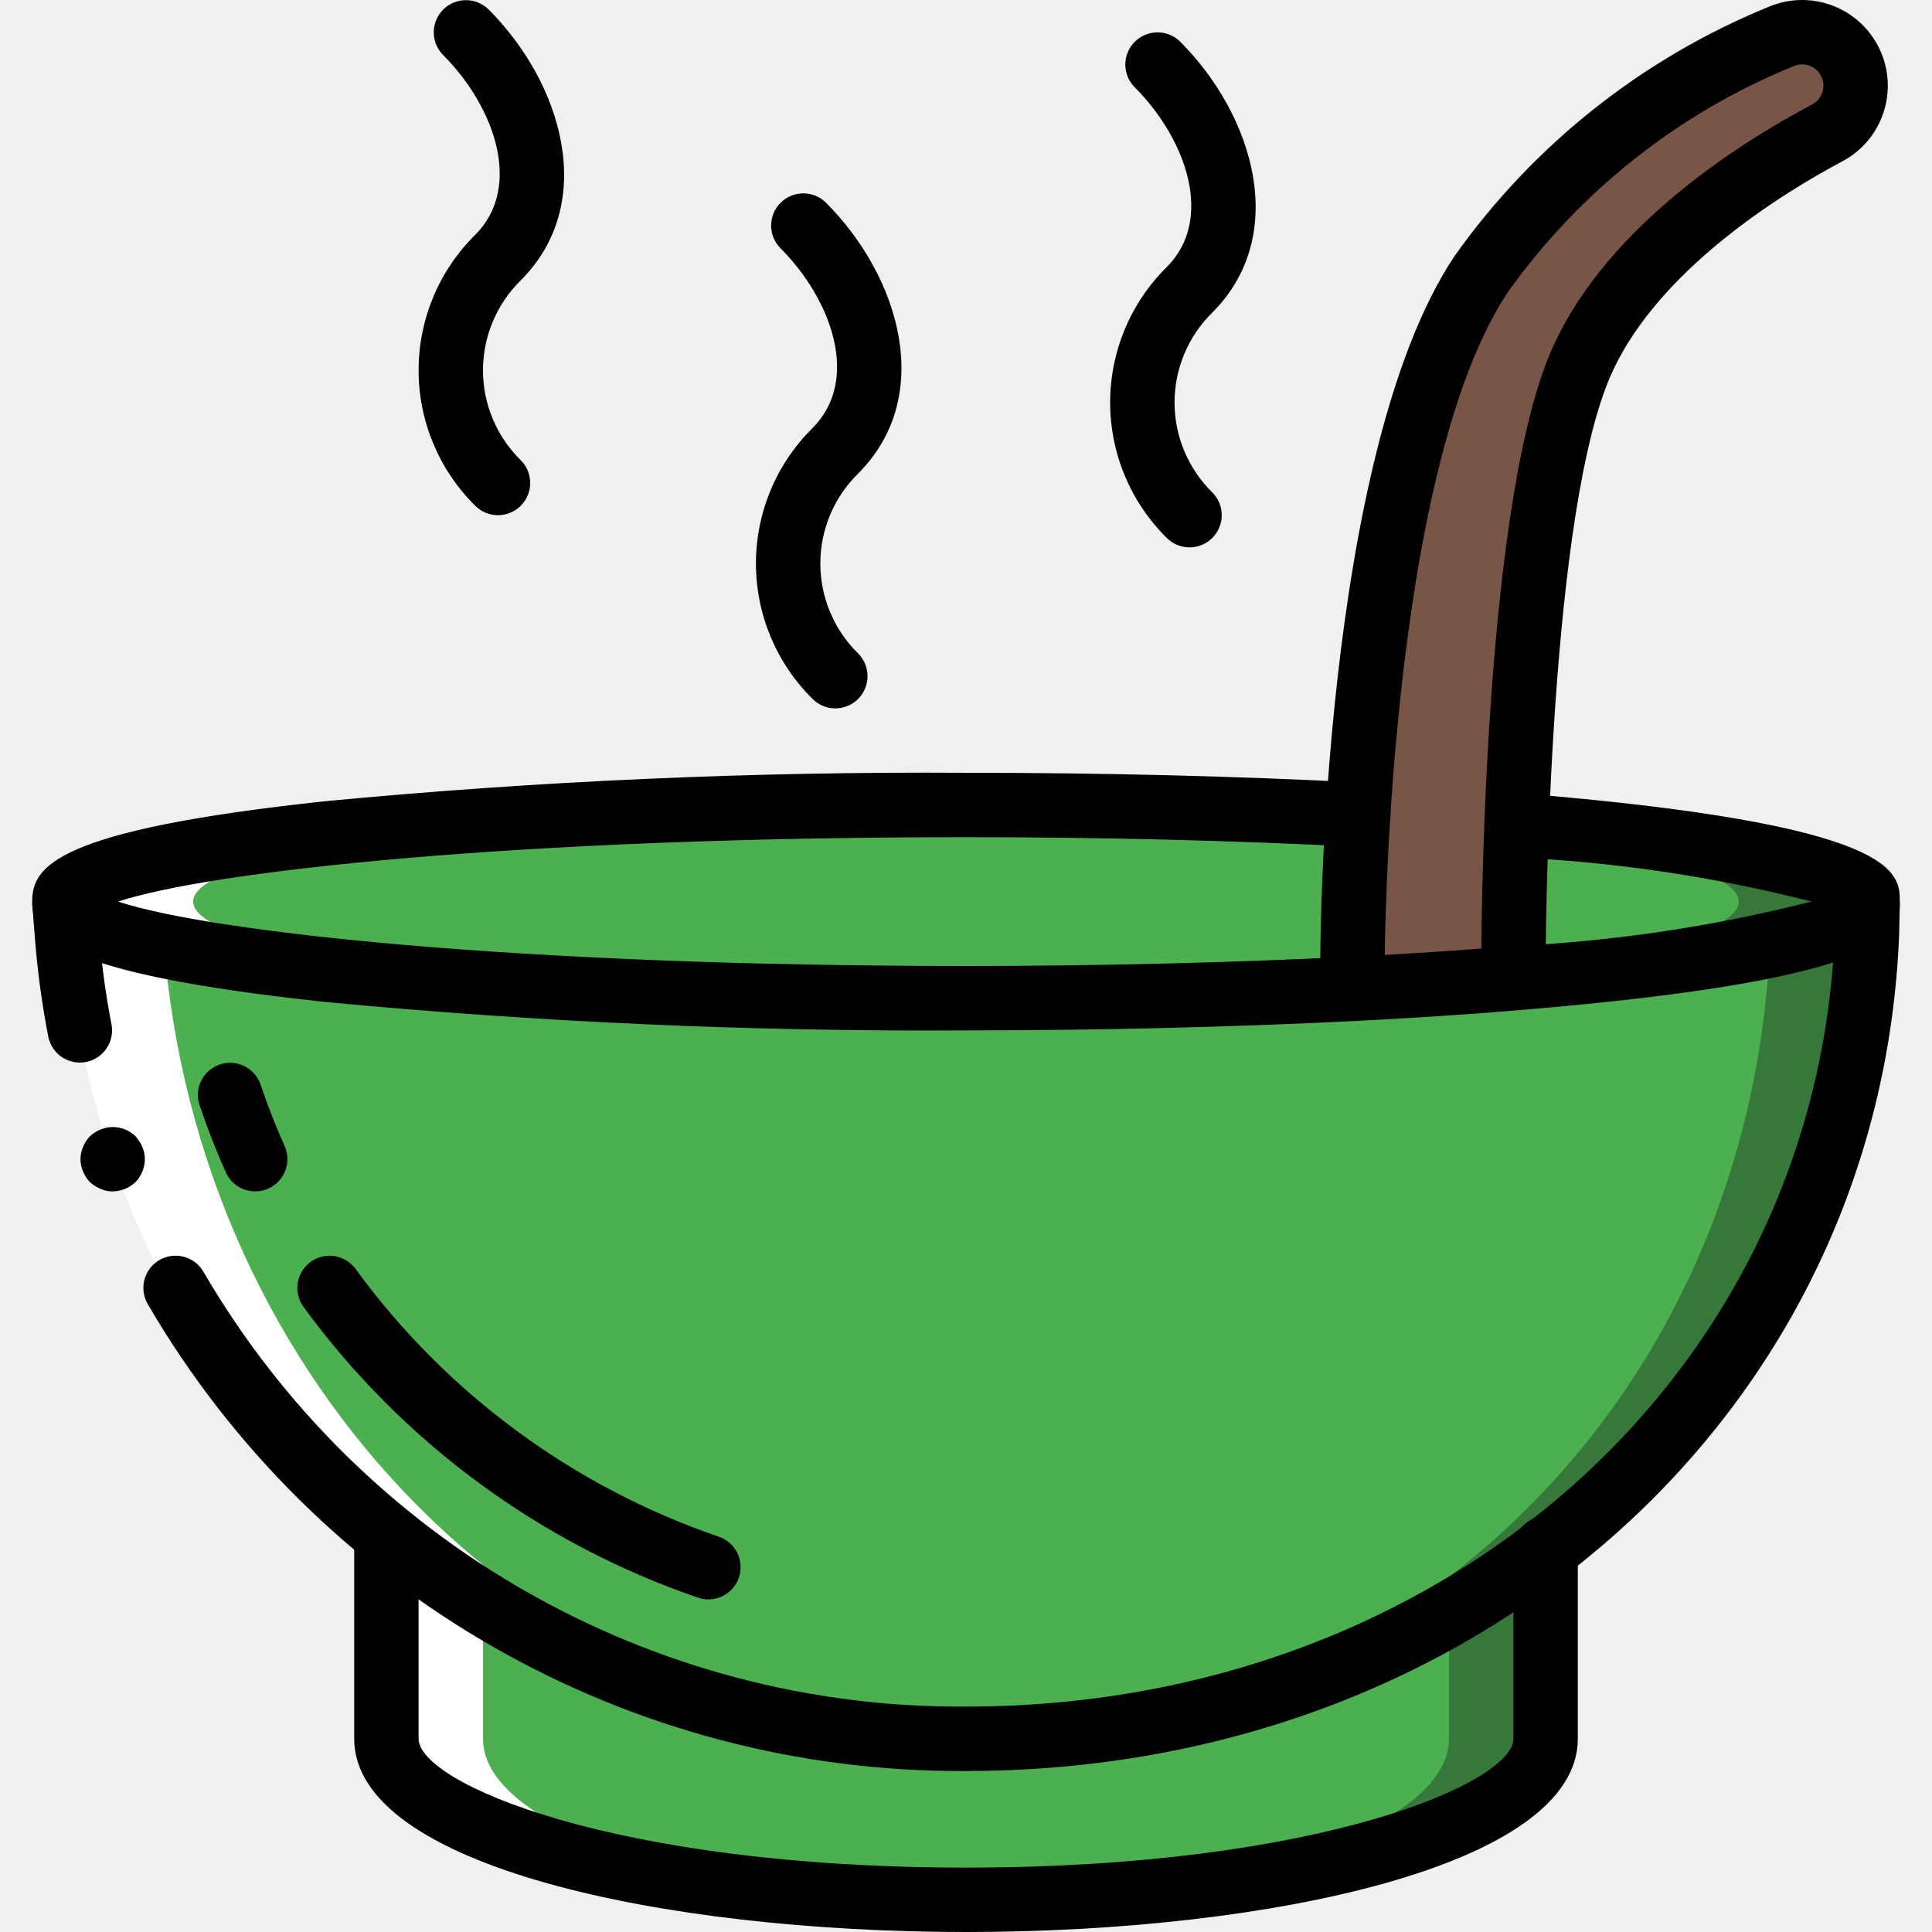
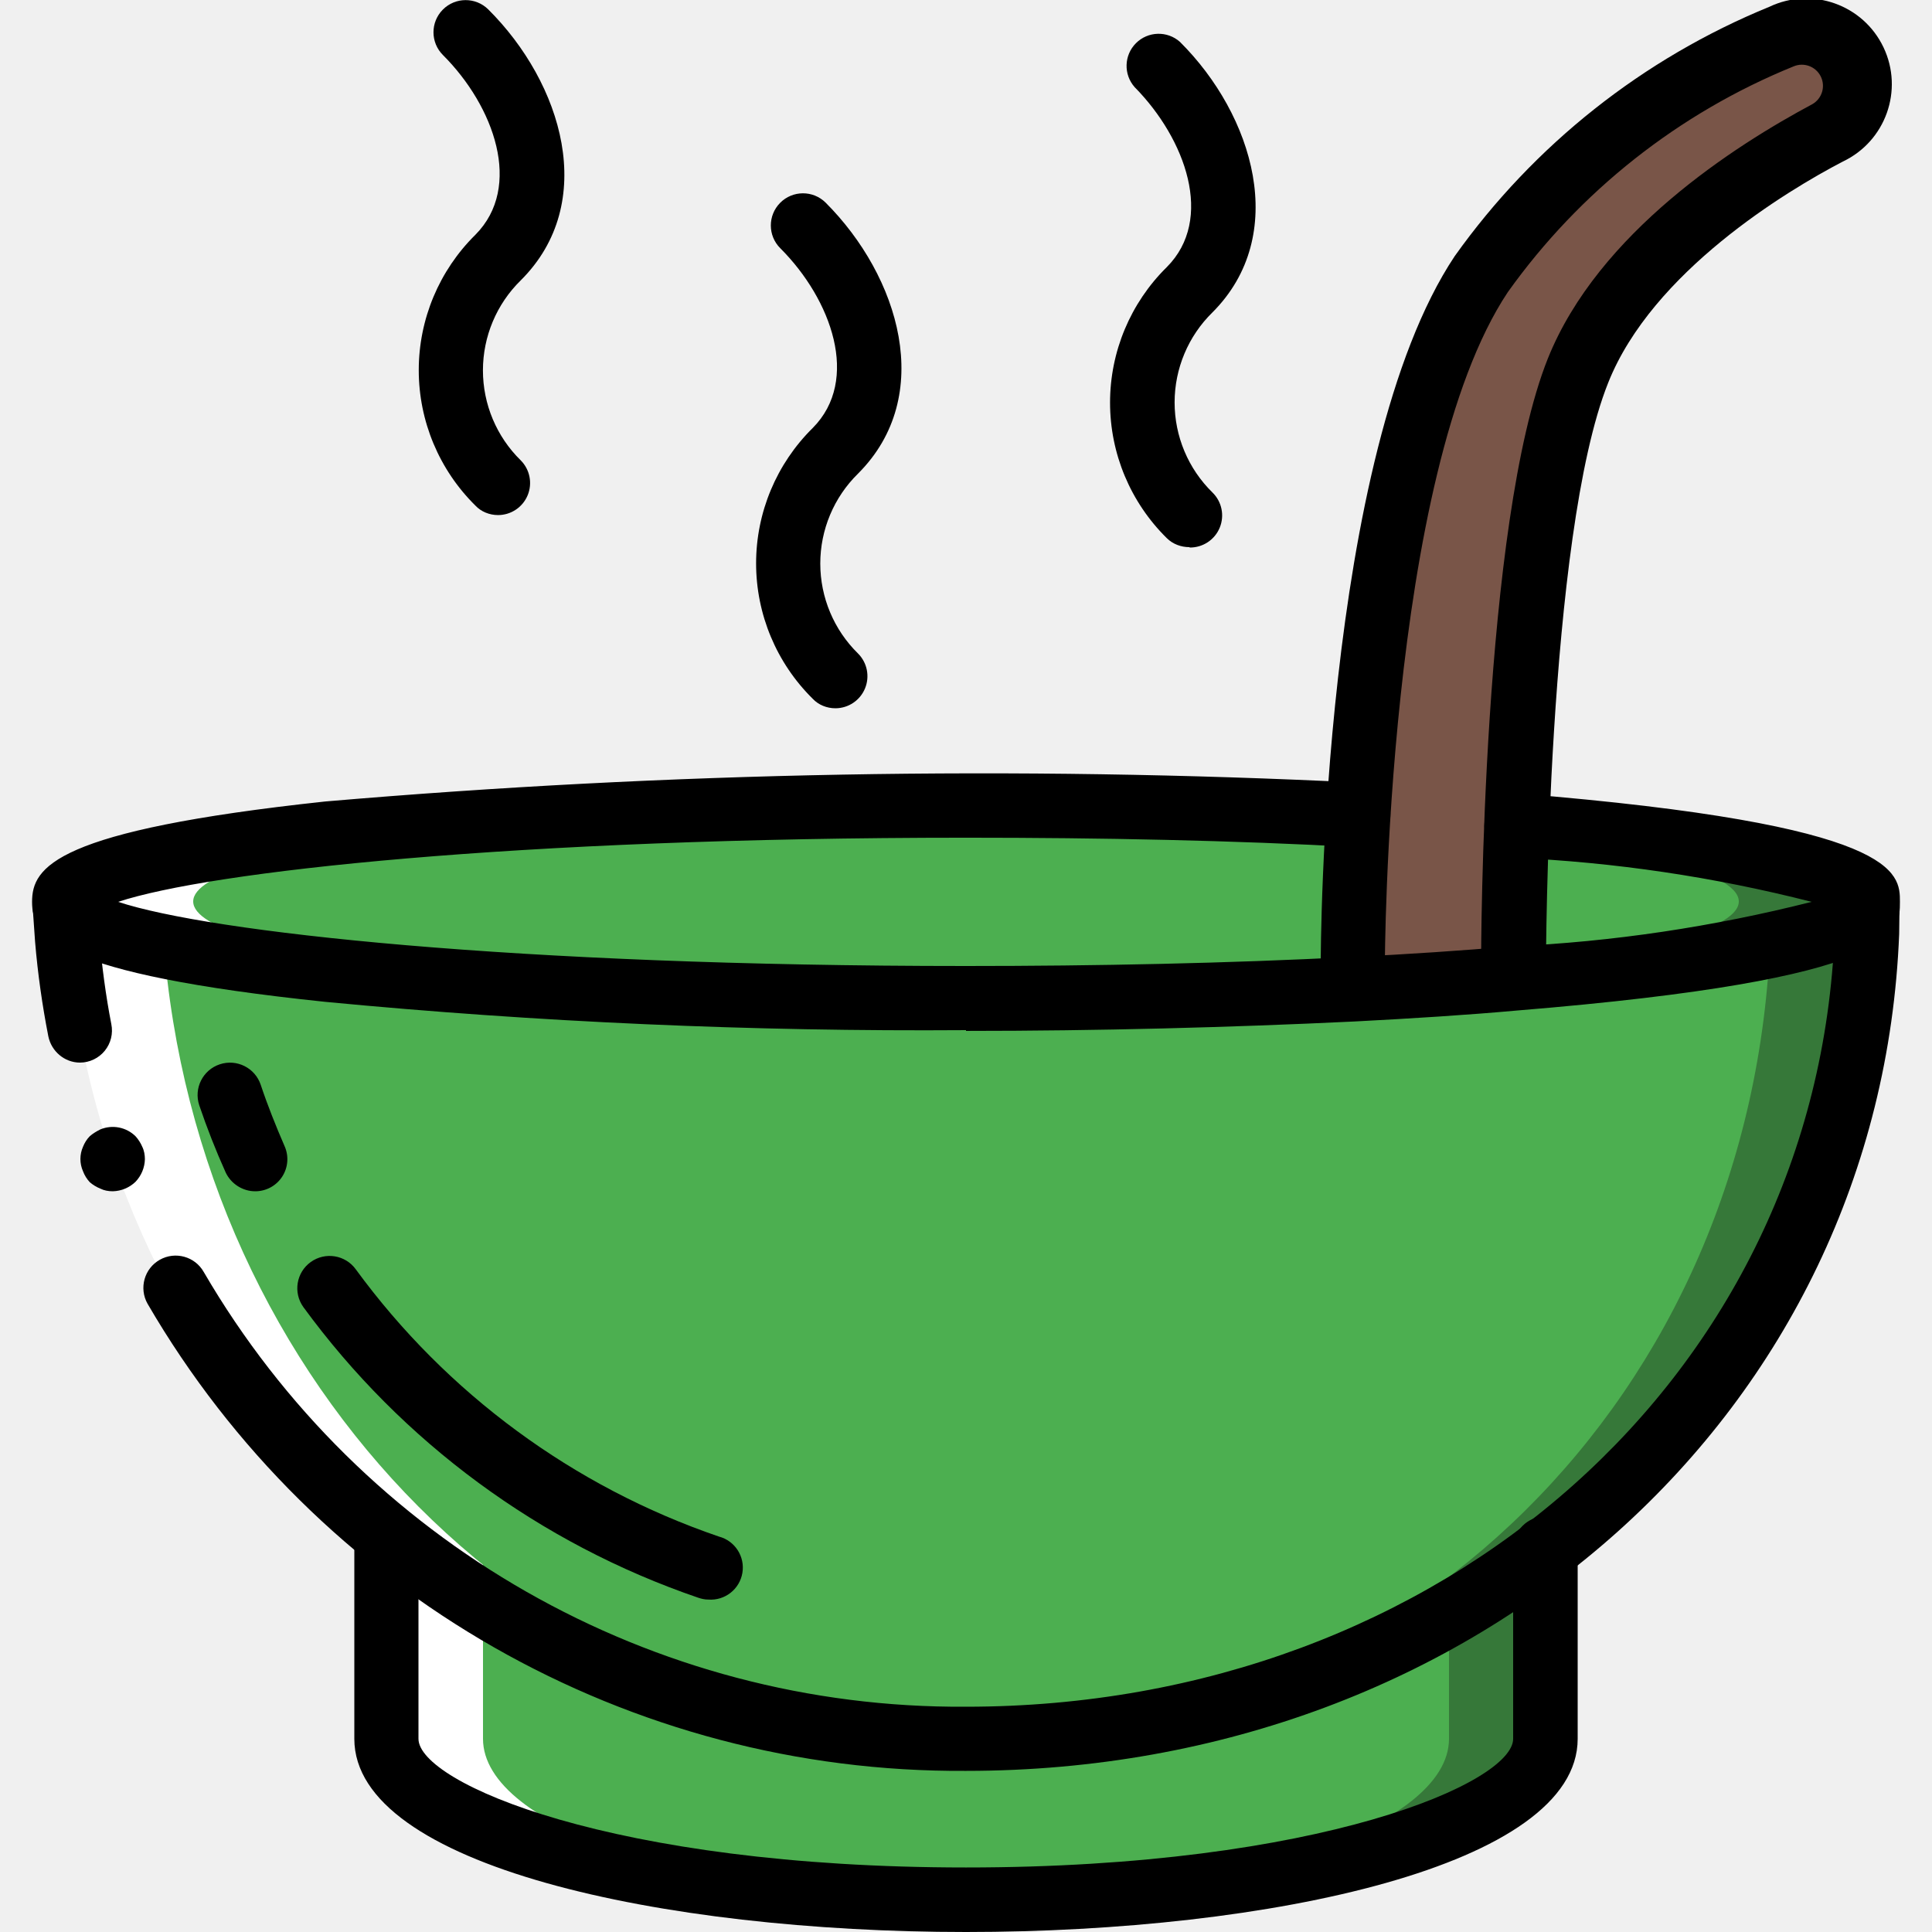
- <svg xmlns="http://www.w3.org/2000/svg" version="1.1" id="Capa_1" x="0px" y="0px" viewBox="0 0 511.993 511.993" style="enable-background:new 0 0 511.993 511.993;" xml:space="preserve">
-   <path style="fill:#367839;" d="M494.93,238.927c0,0-0.158,7.509-0.158,8.533c-2.933,119.861-101.823,215.016-221.709,213.333  c-116.559,0-212.12-93.355-221.154-211.968c-0.317-3.84-0.713-9.899-0.713-9.899" />
-   <path style="fill:#FFFFFF;" d="M460.797,238.927c0,0-0.158,7.509-0.158,8.533c-2.933,119.861-101.823,215.016-221.708,213.333  c-116.559,0-212.12-93.355-221.154-211.968c-0.317-3.84-0.713-9.899-0.713-9.899" />
-   <path style="fill:#367839;" d="M409.597,410.361v50.432c0,23.552-61.137,42.667-136.533,42.667s-136.533-19.115-136.533-42.667  v-54.016" />
-   <path style="fill:#FFFFFF;" d="M375.463,410.361v50.432c0,23.552-61.137,42.667-136.533,42.667s-136.533-19.115-136.533-42.667  v-54.016" />
-   <g>
-     <path style="fill:#4CAF50;" d="M469.33,238.927c0,0-0.152,7.509-0.152,8.533c-4.267,123.136-98.057,213.333-213.181,213.333   c-112.076,0-203.962-93.355-212.648-211.968c-0.305-3.84-0.686-9.899-0.686-9.899" />
-     <path style="fill:#4CAF50;" d="M383.997,410.361v50.432c0,23.552-57.316,42.667-128,42.667s-128-19.115-128-42.667v-54.016" />
+ <svg xmlns="http://www.w3.org/2000/svg" version="1.1" id="Capa_1" x="0" y="0" viewBox="0 0 512 512" xml:space="preserve">
+   <path d="m495 239-.2 8.5A218.7 218.7 0 0 1 273 460.8c-116.6 0-212.2-93.4-221.2-212l-.7-9.9" fill="#367839" />
+   <path d="m460.8 239-.2 8.5A218.7 218.7 0 0 1 239 460.8c-116.5 0-212-93.4-221.1-212L17 239" fill="#fff" />
+   <path d="M409.6 410.4v50.4c0 23.5-61.1 42.7-136.5 42.7s-136.6-19.2-136.6-42.7v-54" fill="#367839" />
+   <path d="M375.5 410.4v50.4c0 23.5-61.2 42.7-136.6 42.7s-136.5-19.2-136.5-42.7v-54" fill="#fff" />
+   <g fill="#4caf50">
+     <path d="m469.3 239-.1 8.5c-4.3 123.1-98 213.3-213.2 213.3-112 0-204-93.4-212.7-212l-.6-9.9" />
+     <path d="M384 410.4v50.4c0 23.5-57.3 42.7-128 42.7s-128-19.2-128-42.7v-54" />
  </g>
-   <path style="fill:#367839;" d="M410.221,218.703c51.525,4.608,84.709,11.947,84.709,20.224s-33.417,15.616-85.253,20.309  c-12.046,1.109-25.024,2.048-38.857,2.816c-28.366,1.536-59.995,2.475-93.49,2.475c-120.146,0-217.6-11.435-217.6-25.6  s97.454-25.6,217.6-25.6c33.883,0,66.057,0.939,94.656,2.56" />
-   <path style="fill:#FFFFFF;" d="M367.555,218.703c51.525,4.608,84.709,11.947,84.709,20.224s-33.417,15.616-85.253,20.309  c-12.046,1.109-25.024,2.048-38.857,2.816c-28.366,1.536-59.995,2.475-93.49,2.475c-120.146,0-217.6-11.435-217.6-25.6  s97.454-25.6,217.6-25.6c33.883,0,66.057,0.939,94.656,2.56" />
-   <path style="fill:#4CAF50;" d="M381.071,218.703c48.494,4.608,79.726,11.947,79.726,20.224s-31.451,15.616-80.238,20.309  c-11.337,1.109-23.552,2.048-36.571,2.816c-26.697,1.536-56.466,2.475-87.991,2.475c-113.079,0-204.8-11.435-204.8-25.6  s91.721-25.6,204.8-25.6c31.89,0,62.171,0.939,89.088,2.56" />
-   <g>
-     <path style="fill:#795548;" d="M358.397,255.993c0,0,0-132.158,34.133-183.358c19.976-28.14,47.571-49.992,79.541-62.987   c3.638-1.539,7.753-1.487,11.352,0.143c3.598,1.63,6.352,4.689,7.595,8.438l0.003,0.008c2.213,6.524-0.624,13.691-6.703,16.932   c-17.963,9.514-53.627,31.669-66.186,63.067c-17.067,42.667-17.067,157.758-17.067,157.758" />
-     <path style="fill:#367839;" d="M60.977,290.179c1.949,5.792,4.168,11.461,6.656,17.007" />
-   </g>
-   <path d="M21.155,281.593c-4.082-0.005-7.59-2.901-8.367-6.908c-1.612-8.317-2.768-16.715-3.462-25.158  c-0.341-3.846-0.775-10.004-0.775-10.004l17.025-1.192c0,0.017,0.417,5.967,0.754,9.742c0.644,7.84,1.715,15.639,3.209,23.362  c0.432,2.221-0.036,4.523-1.302,6.399c-1.266,1.876-3.226,3.171-5.448,3.601C22.251,281.541,21.703,281.594,21.155,281.593  L21.155,281.593z" />
-   <path d="M255.997,469.327c-89.24,0.551-171.961-46.662-216.871-123.779c-1.517-2.649-1.504-5.906,0.034-8.542  c1.538-2.636,4.367-4.251,7.42-4.233c3.052,0.017,5.863,1.664,7.371,4.317c41.866,71.801,118.933,115.731,202.046,115.171  c126.717,0,225.696-88.187,230.238-205.129c-0.009-0.721,0.167-8.4,0.167-8.4l17.058,0.392c0,0.004-0.167,7.337-0.167,8.337  C498.384,374.085,392.072,469.327,255.997,469.327z" />
-   <path d="M29.863,315.727c-1.121,0.03-2.232-0.204-3.246-0.683c-1.032-0.434-1.983-1.04-2.813-1.791  c-0.772-0.816-1.382-1.772-1.796-2.817c-0.906-2.068-0.906-4.42,0-6.487c0.413-1.044,1.023-1.999,1.796-2.813  c0.828-0.754,1.78-1.362,2.813-1.796c3.18-1.33,6.848-0.622,9.305,1.796c0.752,0.83,1.358,1.781,1.792,2.813  c0.438,1.027,0.67,2.13,0.683,3.246c-0.034,2.259-0.918,4.422-2.475,6.059C34.285,314.809,32.122,315.692,29.863,315.727z" />
-   <path d="M187.73,423.852c-0.942,0-1.877-0.158-2.767-0.467c-41.91-14.363-78.395-41.255-104.516-77.038  c-1.808-2.472-2.153-5.722-0.903-8.518c1.249-2.796,3.9-4.708,6.947-5.011c3.047-0.303,6.023,1.05,7.798,3.546  c24.05,32.925,57.635,57.667,96.208,70.879c3.945,1.354,6.333,5.361,5.648,9.476C195.46,420.833,191.901,423.85,187.73,423.852  L187.73,423.852z" />
-   <path d="M67.638,315.722c-3.364,0-6.415-1.976-7.792-5.046c-2.6-5.808-4.942-11.788-6.958-17.771  c-1.504-4.467,0.898-9.307,5.365-10.81c4.467-1.504,9.307,0.898,10.81,5.365c1.842,5.467,3.979,10.929,6.358,16.237  c1.179,2.64,0.942,5.697-0.629,8.124S70.53,315.717,67.638,315.722L67.638,315.722z" />
-   <path d="M401.063,264.527c-4.713,0-8.533-3.821-8.533-8.533c0-4.767,0.2-117.238,17.675-160.929  c13.383-33.454,49.675-56.613,70.121-67.437c2.614-1.458,3.633-4.705,2.32-7.395s-4.499-3.885-7.257-2.721  C444.967,29.87,418.69,50.632,399.63,77.37c-32.304,48.454-32.7,177.329-32.7,178.625c0,4.713-3.82,8.533-8.533,8.533l0,0  c-4.713,0-8.533-3.821-8.533-8.533c0-5.5,0.404-135.35,35.567-188.092c20.921-29.515,49.827-52.451,83.325-66.116  c11.173-4.709,24.075,0.192,29.303,11.132s0.938,24.057-9.745,29.793c-14.796,7.834-50.479,29.238-62.258,58.696  c-16.271,40.666-16.458,153.454-16.458,154.587C409.597,260.706,405.776,264.527,401.063,264.527z" />
-   <path d="M315.238,145.06c-2.264,0.003-4.435-0.897-6.033-2.5c-9.603-9.478-15.008-22.408-15.008-35.9s5.405-26.422,15.008-35.9  c12.708-12.708,5.087-34.046-8.533-47.667c-3.288-3.34-3.267-8.706,0.047-12.019s8.68-3.335,12.019-0.047  c19.471,19.471,29.079,51.254,8.533,71.8c-6.401,6.278-10.008,14.867-10.008,23.833s3.607,17.555,10.008,23.833  c2.44,2.44,3.169,6.11,1.849,9.298C321.8,142.98,318.689,145.059,315.238,145.06L315.238,145.06z" />
-   <path d="M221.372,187.727c-2.264,0.003-4.435-0.897-6.033-2.5c-9.603-9.478-15.008-22.408-15.008-35.9  c0-13.492,5.405-26.422,15.008-35.9c12.708-12.708,5.087-34.046-8.533-47.667c-3.288-3.34-3.267-8.706,0.047-12.019  s8.68-3.335,12.019-0.047c19.471,19.471,29.079,51.254,8.533,71.8c-6.401,6.278-10.008,14.867-10.008,23.833  s3.607,17.555,10.008,23.833c2.44,2.441,3.169,6.11,1.849,9.298C227.933,185.647,224.823,187.726,221.372,187.727L221.372,187.727z" />
-   <path d="M131.972,136.527c-2.264,0.003-4.435-0.897-6.033-2.5c-9.603-9.478-15.008-22.408-15.008-35.9s5.405-26.422,15.008-35.9  c12.708-12.708,5.088-34.046-8.533-47.667c-3.288-3.34-3.267-8.706,0.047-12.019c3.314-3.314,8.68-3.335,12.019-0.047  c19.471,19.471,29.079,51.254,8.533,71.8c-6.401,6.278-10.008,14.867-10.008,23.833s3.607,17.555,10.008,23.833  c2.44,2.44,3.169,6.11,1.849,9.298C138.533,134.447,135.423,136.526,131.972,136.527L131.972,136.527z" />
-   <path d="M255.997,511.993c-80.571,0-162.133-17.587-162.133-51.2v-54.017c0-4.713,3.821-8.533,8.533-8.533  c4.713,0,8.533,3.82,8.533,8.533v54.017c0,11.583,51.204,34.133,145.067,34.133s145.067-22.55,145.067-34.133V410.36  c0-4.713,3.821-8.533,8.533-8.533c4.713,0,8.533,3.821,8.533,8.533v50.433C418.13,494.406,336.567,511.993,255.997,511.993z" />
-   <path d="M255.997,273.06c-56.706,0.35-113.394-2.166-169.846-7.538C14.522,257.855,8.53,248.18,8.53,238.926  s5.992-18.929,77.621-26.596c56.452-5.371,113.14-7.887,169.846-7.537c36.221,0,71.342,0.867,104.379,2.571  c3.051,0.149,5.789,1.917,7.18,4.637c1.391,2.719,1.222,5.975-0.442,8.535c-1.665,2.561-4.571,4.037-7.621,3.87  c-32.742-1.687-67.567-2.546-103.496-2.546c-119.942,0-200.488,9.079-224.704,17.067c24.217,7.987,104.763,17.067,224.704,17.067  c34.708,0,69.104-0.829,102.233-2.467c15.004-0.754,29.263-1.696,42.375-2.796c26.815-1.227,53.435-5.187,79.446-11.817  c-25.804-6.598-52.218-10.521-78.825-11.708c-4.697-0.382-8.194-4.499-7.813-9.196c0.382-4.697,4.499-8.194,9.196-7.812  c100.854,8.212,100.854,21.054,100.854,28.729c0,8.146,0,20.45-101.446,28.812c-13.283,1.113-27.738,2.067-42.938,2.833  C325.663,272.222,290.984,273.06,255.997,273.06z" />
-   <g>
- </g>
-   <g>
- </g>
-   <g>
- </g>
-   <g>
- </g>
-   <g>
- </g>
-   <g>
- </g>
-   <g>
- </g>
-   <g>
- </g>
-   <g>
- </g>
-   <g>
- </g>
-   <g>
- </g>
-   <g>
- </g>
-   <g>
- </g>
-   <g>
- </g>
-   <g>
- </g>
+   <path d="M410.2 218.7c51.5 4.6 84.7 12 84.7 20.2s-33.4 15.6-85.2 20.3c-12 1.1-25 2-38.9 2.9a1742 1742 0 0 1-93.5 2.4c-120.1 0-217.6-11.4-217.6-25.6s97.5-25.6 217.6-25.6c34 0 66 1 94.7 2.6" fill="#367839" />
+   <path d="M367.6 218.7c51.5 4.6 84.7 12 84.7 20.2s-33.5 15.6-85.3 20.3c-12 1.1-25 2-38.8 2.9a1742 1742 0 0 1-93.5 2.4C114.5 264.5 17 253.1 17 239s97.4-25.6 217.6-25.6c33.8 0 66 1 94.6 2.6" fill="#fff" />
+   <path d="M381 218.7c48.6 4.6 79.8 12 79.8 20.2s-31.5 15.6-80.2 20.3a955 955 0 0 1-36.6 2.9c-26.7 1.5-56.5 2.4-88 2.4-113 0-204.8-11.4-204.8-25.6s91.7-25.6 204.8-25.6c31.9 0 62.2 1 89 2.6" fill="#4caf50" />
+   <path d="M358.4 256s0-132.2 34.1-183.4c20-28.1 47.6-50 79.6-63a14.2 14.2 0 0 1 19 8.6 14 14 0 0 1-6.8 17c-18 9.5-53.6 31.6-66.2 63-17 42.7-17 157.8-17 157.8" fill="#795548" />
+   <path d="M61 290.2a188 188 0 0 0 6.6 17" fill="#367839" />
+   <path d="M21.2 281.6c-4.1 0-7.6-3-8.4-7-1.6-8.2-2.8-16.6-3.5-25l-.7-10 17-1.3.7 9.8c.7 7.8 1.7 15.6 3.2 23.3a8.5 8.5 0 0 1-8.3 10.2z" />
+   <path d="M256 469.3c-89.2.6-172-46.6-216.9-123.8a8.5 8.5 0 1 1 14.9-8.4 232 232 0 0 0 202 115.2c126.7 0 225.7-88.2 230.2-205.2l.2-8.4 17 .4-.1 8.4C498.3 374 392 469.3 256 469.3z" />
+   <path d="M29.9 315.7c-1.2 0-2.3-.2-3.3-.7-1-.4-2-1-2.8-1.7a8.8 8.8 0 0 1-1.8-2.9 8 8 0 0 1 0-6.5c.4-1 1-2 1.8-2.8.8-.7 1.8-1.3 2.8-1.8a8.6 8.6 0 0 1 9.3 1.8 10 10 0 0 1 1.8 2.8c.5 1 .7 2.2.7 3.3a9 9 0 0 1-2.5 6 9 9 0 0 1-6 2.5z" />
+   <path d="M187.7 423.9c-1 0-1.8-.2-2.7-.5a216.2 216.2 0 0 1-104.6-77 8.5 8.5 0 1 1 13.9-10 199 199 0 0 0 96.2 70.8 8.5 8.5 0 0 1-2.8 16.7z" />
+   <path d="M67.6 315.7c-3.3 0-6.4-2-7.8-5a200 200 0 0 1-7-17.8 8.5 8.5 0 1 1 16.3-5.4c1.8 5.4 4 10.9 6.3 16.2a8.5 8.5 0 0 1-7.8 12z" />
+   <path d="M401 264.5a8.5 8.5 0 0 1-8.5-8.5c0-4.8.2-117.2 17.7-161 13.4-33.4 49.7-56.5 70.1-67.4a5.6 5.6 0 0 0-5-10 173 173 0 0 0-75.7 59.8C367.3 125.8 367 254.7 367 256a8.5 8.5 0 0 1-17 0c0-5.5.4-135.4 35.5-188.1 21-29.5 49.9-52.4 83.4-66.1a22.7 22.7 0 0 1 19.5 41c-14.8 7.7-50.5 29.2-62.2 58.6-16.3 40.7-16.5 153.5-16.5 154.6 0 4.7-3.8 8.5-8.5 8.5z" />
+   <path d="M315.2 145c-2.2 0-4.4-.8-6-2.4a50.4 50.4 0 0 1 0-71.8c12.7-12.7 5-34-8.5-47.7a8.5 8.5 0 0 1 12-12c19.5 19.4 29.1 51.2 8.6 71.7a33.4 33.4 0 0 0 0 47.7 8.5 8.5 0 0 1-6 14.6z" />
+   <path d="M221.4 187.7c-2.3 0-4.5-.9-6-2.5a50.4 50.4 0 0 1 0-71.8c12.6-12.7 5-34-8.6-47.6a8.5 8.5 0 0 1 12-12.1c19.5 19.5 29.2 51.2 8.6 71.8a33.4 33.4 0 0 0 0 47.7 8.5 8.5 0 0 1-6 14.5z" />
+   <path d="M132 136.5c-2.3 0-4.5-.9-6-2.5a50.4 50.4 0 0 1 0-71.8c12.6-12.7 5-34-8.6-47.6a8.5 8.5 0 0 1 12-12.1C149 22 158.7 53.7 138 74.3a33.4 33.4 0 0 0 0 47.7 8.5 8.5 0 0 1-6 14.5z" />
+   <path d="M256 512c-80.6 0-162.1-17.6-162.1-51.2v-54a8.5 8.5 0 0 1 17 0v54c0 11.6 51.2 34.1 145.1 34.1s145-22.5 145-34.1v-50.4a8.5 8.5 0 0 1 17.1 0v50.4c0 33.6-81.5 51.2-162.1 51.2z" />
+   <path d="M256 273c-56.7.4-113.4-2.1-169.8-7.5C14.5 258 8.5 248.2 8.5 239s6-18.9 77.7-26.6a2038.6 2038.6 0 0 1 274.2-5 8.5 8.5 0 1 1-1 17.1C326.9 222.7 292 222 256 222c-120 0-200.5 9-224.7 17 24.2 8 104.8 17 224.7 17 34.7 0 69.1-.7 102.2-2.4 15-.7 29.3-1.7 42.4-2.8 26.8-1.2 53.4-5.2 79.5-11.8a388 388 0 0 0-78.9-11.7 8.5 8.5 0 0 1 1.4-17c100.9 8.2 100.9 21 100.9 28.7 0 8.2 0 20.5-101.5 28.8-13.3 1.2-27.7 2.1-43 2.9-33.3 1.6-68 2.5-103 2.5z" />
</svg>
